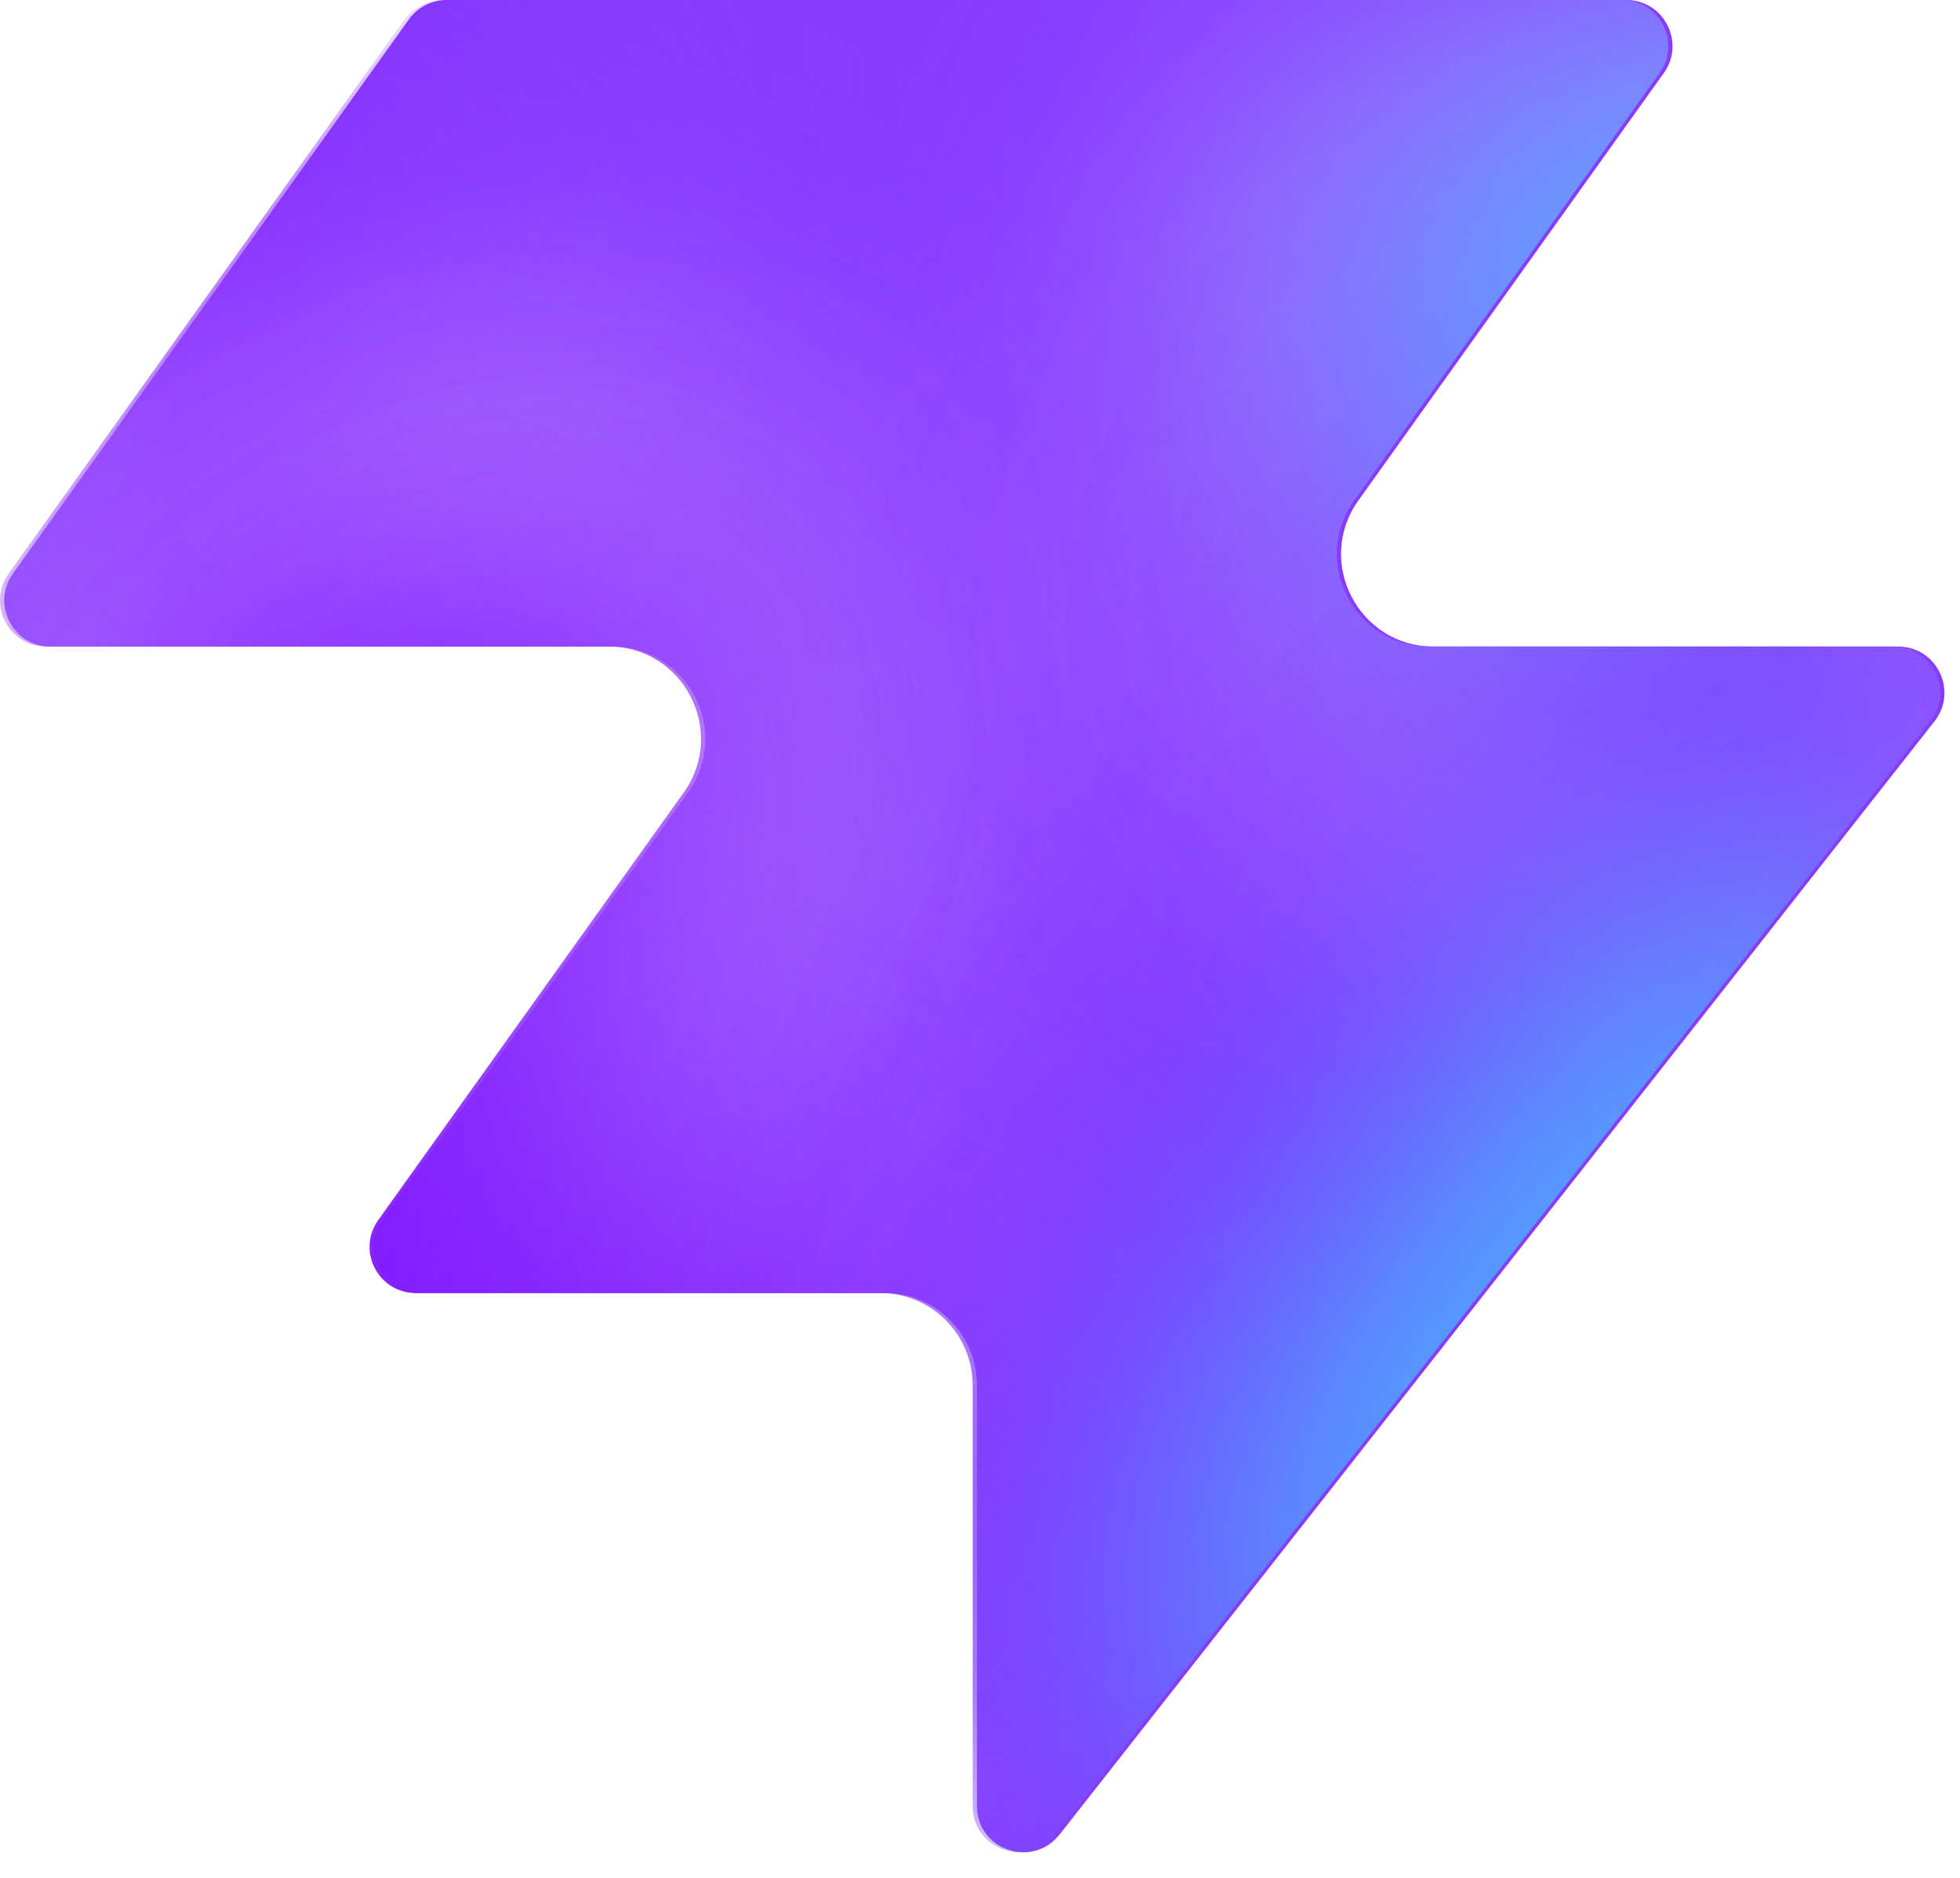
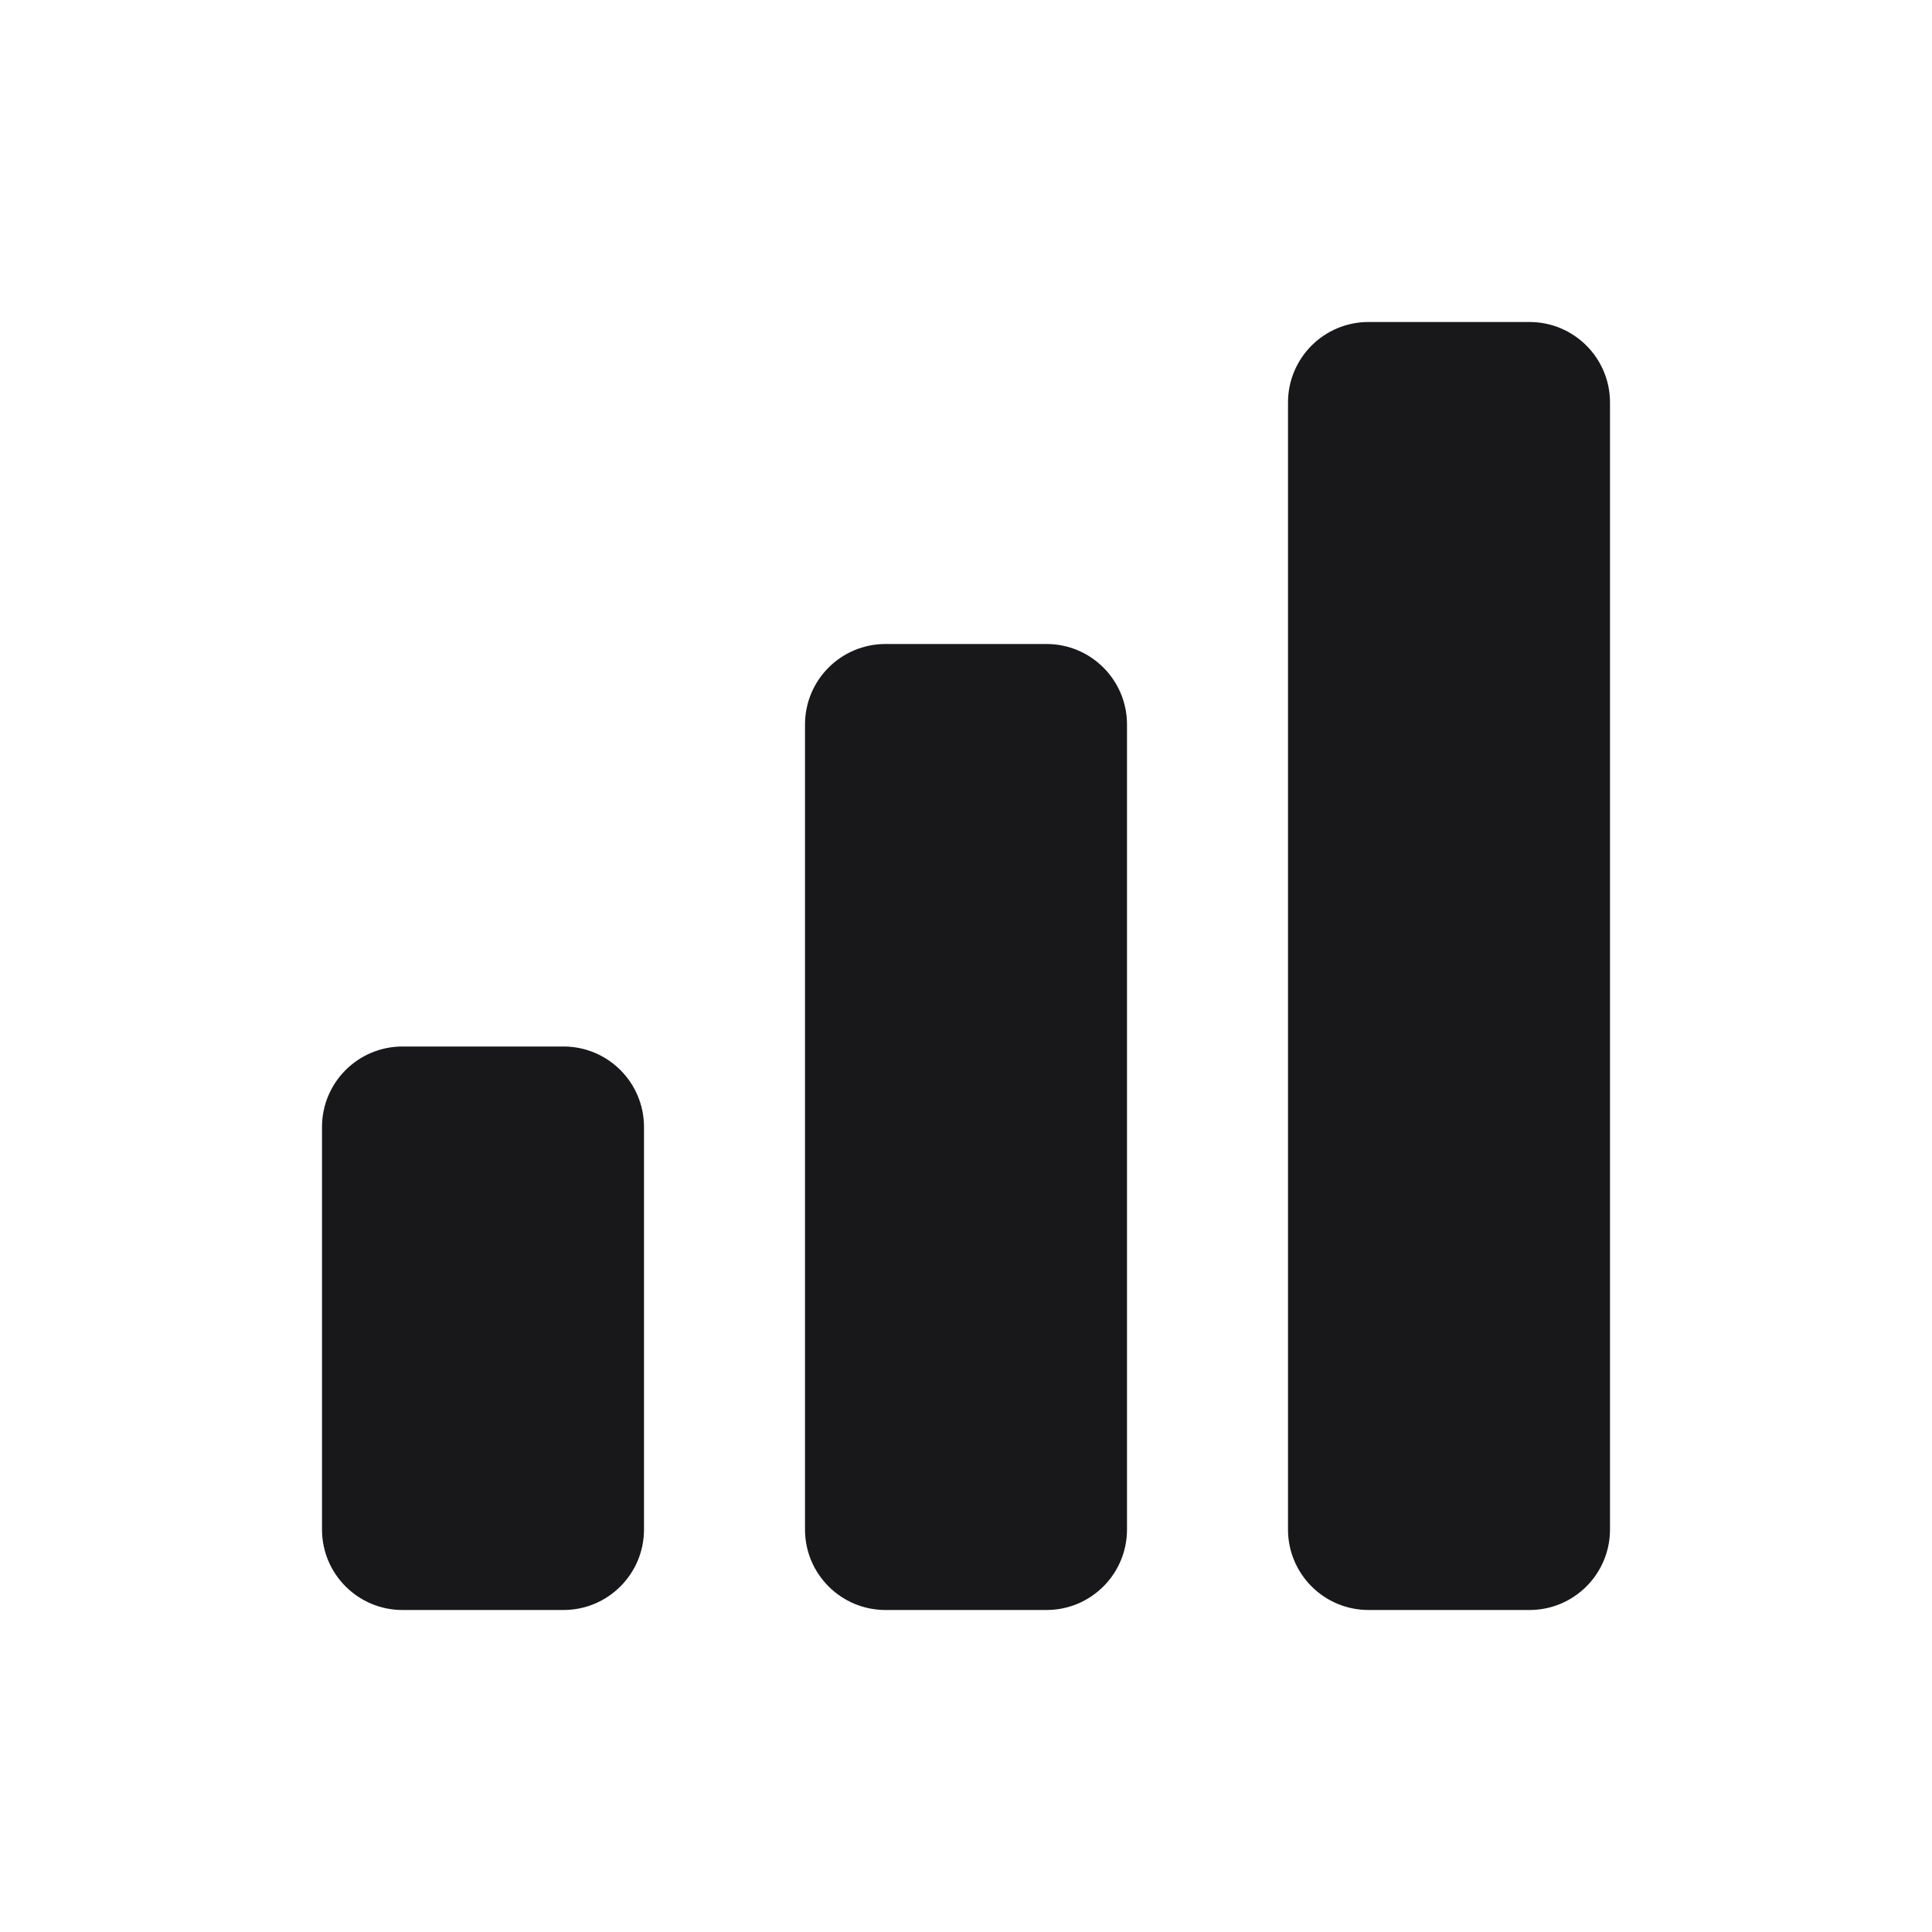
- <svg xmlns="http://www.w3.org/2000/svg" width="48" height="46" fill="none" viewBox="0 0 48 46">
-   <path fill="#863bff" d="M25.946 44.938c-.664.845-2.021.375-2.021-.698V33.937a2.26 2.26 0 0 0-2.262-2.262H10.287c-.92 0-1.456-1.04-.92-1.788l7.48-10.471c1.07-1.497 0-3.578-1.842-3.578H1.237c-.92 0-1.456-1.04-.92-1.788L10.013.474c.214-.297.556-.474.92-.474h28.894c.92 0 1.456 1.04.92 1.788l-7.48 10.471c-1.07 1.498 0 3.579 1.842 3.579h11.377c.943 0 1.473 1.088.89 1.83L25.947 44.94z" style="fill:#863bff;fill:color(display-p3 .525 .23 1);fill-opacity:1" />
-   <mask id="a" width="48" height="46" x="0" y="0" maskUnits="userSpaceOnUse" style="mask-type:alpha">
-     <path fill="#000" d="M25.842 44.938c-.664.844-2.021.375-2.021-.698V33.937a2.26 2.26 0 0 0-2.262-2.262H10.183c-.92 0-1.456-1.04-.92-1.788l7.48-10.471c1.07-1.498 0-3.579-1.842-3.579H1.133c-.92 0-1.456-1.04-.92-1.787L9.91.473c.214-.297.556-.474.92-.474h28.894c.92 0 1.456 1.04.92 1.788l-7.48 10.471c-1.07 1.498 0 3.578 1.842 3.578h11.377c.943 0 1.473 1.088.89 1.832L25.843 44.94z" style="fill:#000;fill-opacity:1" />
-   </mask>
-   <g mask="url(#a)">
-     <g filter="url(#b)">
-       <ellipse cx="5.508" cy="14.704" fill="#ede6ff" rx="5.508" ry="14.704" style="fill:#ede6ff;fill:color(display-p3 .927 .903 1);fill-opacity:1" transform="matrix(.00324 1 1 -.00324 -4.47 31.516)" />
-     </g>
-     <g filter="url(#c)">
-       <ellipse cx="10.399" cy="29.851" fill="#ede6ff" rx="10.399" ry="29.851" style="fill:#ede6ff;fill:color(display-p3 .927 .903 1);fill-opacity:1" transform="matrix(.00324 1 1 -.00324 -39.328 7.883)" />
-     </g>
-     <g filter="url(#d)">
-       <ellipse cx="5.508" cy="30.487" fill="#7e14ff" rx="5.508" ry="30.487" style="fill:#7e14ff;fill:color(display-p3 .492 .077 1);fill-opacity:1" transform="rotate(89.814 -25.913 -14.639)scale(1 -1)" />
-     </g>
-     <g filter="url(#e)">
-       <ellipse cx="5.508" cy="30.599" fill="#7e14ff" rx="5.508" ry="30.599" style="fill:#7e14ff;fill:color(display-p3 .492 .077 1);fill-opacity:1" transform="rotate(89.814 -32.644 -3.334)scale(1 -1)" />
-     </g>
-     <g filter="url(#f)">
-       <ellipse cx="5.508" cy="30.599" fill="#7e14ff" rx="5.508" ry="30.599" style="fill:#7e14ff;fill:color(display-p3 .492 .077 1);fill-opacity:1" transform="matrix(.00324 1 1 -.00324 -34.34 30.47)" />
-     </g>
-     <g filter="url(#g)">
-       <ellipse cx="14.072" cy="22.078" fill="#ede6ff" rx="14.072" ry="22.078" style="fill:#ede6ff;fill:color(display-p3 .927 .903 1);fill-opacity:1" transform="rotate(93.35 24.506 48.493)scale(-1 1)" />
-     </g>
-     <g filter="url(#h)">
-       <ellipse cx="3.47" cy="21.501" fill="#7e14ff" rx="3.47" ry="21.501" style="fill:#7e14ff;fill:color(display-p3 .492 .077 1);fill-opacity:1" transform="rotate(89.009 28.708 47.59)scale(-1 1)" />
-     </g>
-     <g filter="url(#i)">
-       <ellipse cx="3.47" cy="21.501" fill="#7e14ff" rx="3.47" ry="21.501" style="fill:#7e14ff;fill:color(display-p3 .492 .077 1);fill-opacity:1" transform="rotate(89.009 28.708 47.59)scale(-1 1)" />
-     </g>
-     <g filter="url(#j)">
-       <ellipse cx=".387" cy="8.972" fill="#7e14ff" rx="4.407" ry="29.108" style="fill:#7e14ff;fill:color(display-p3 .492 .077 1);fill-opacity:1" transform="rotate(39.51 .387 8.972)" />
-     </g>
-     <g filter="url(#k)">
-       <ellipse cx="47.523" cy="-6.092" fill="#7e14ff" rx="4.407" ry="29.108" style="fill:#7e14ff;fill:color(display-p3 .492 .077 1);fill-opacity:1" transform="rotate(37.892 47.523 -6.092)" />
-     </g>
-     <g filter="url(#l)">
-       <ellipse cx="41.412" cy="6.333" fill="#47bfff" rx="5.971" ry="9.665" style="fill:#47bfff;fill:color(display-p3 .28 .748 1);fill-opacity:1" transform="rotate(37.892 41.412 6.333)" />
-     </g>
-     <g filter="url(#m)">
-       <ellipse cx="-1.879" cy="38.332" fill="#7e14ff" rx="4.407" ry="29.108" style="fill:#7e14ff;fill:color(display-p3 .492 .077 1);fill-opacity:1" transform="rotate(37.892 -1.88 38.332)" />
-     </g>
-     <g filter="url(#n)">
-       <ellipse cx="-1.879" cy="38.332" fill="#7e14ff" rx="4.407" ry="29.108" style="fill:#7e14ff;fill:color(display-p3 .492 .077 1);fill-opacity:1" transform="rotate(37.892 -1.88 38.332)" />
-     </g>
-     <g filter="url(#o)">
-       <ellipse cx="35.651" cy="29.907" fill="#7e14ff" rx="4.407" ry="29.108" style="fill:#7e14ff;fill:color(display-p3 .492 .077 1);fill-opacity:1" transform="rotate(37.892 35.651 29.907)" />
-     </g>
-     <g filter="url(#p)">
-       <ellipse cx="38.418" cy="32.4" fill="#47bfff" rx="5.971" ry="15.297" style="fill:#47bfff;fill:color(display-p3 .28 .748 1);fill-opacity:1" transform="rotate(37.892 38.418 32.4)" />
-     </g>
-   </g>
-   <defs>
-     <filter id="b" width="60.045" height="41.654" x="-19.77" y="16.149" color-interpolation-filters="sRGB" filterUnits="userSpaceOnUse">
-       <feFlood flood-opacity="0" result="BackgroundImageFix" />
-       <feBlend in="SourceGraphic" in2="BackgroundImageFix" result="shape" />
-       <feGaussianBlur result="effect1_foregroundBlur_2002_17158" stdDeviation="7.659" />
-     </filter>
-     <filter id="c" width="90.34" height="51.437" x="-54.613" y="-7.533" color-interpolation-filters="sRGB" filterUnits="userSpaceOnUse">
-       <feFlood flood-opacity="0" result="BackgroundImageFix" />
-       <feBlend in="SourceGraphic" in2="BackgroundImageFix" result="shape" />
-       <feGaussianBlur result="effect1_foregroundBlur_2002_17158" stdDeviation="7.659" />
-     </filter>
-     <filter id="d" width="79.355" height="29.4" x="-49.64" y="2.03" color-interpolation-filters="sRGB" filterUnits="userSpaceOnUse">
-       <feFlood flood-opacity="0" result="BackgroundImageFix" />
-       <feBlend in="SourceGraphic" in2="BackgroundImageFix" result="shape" />
-       <feGaussianBlur result="effect1_foregroundBlur_2002_17158" stdDeviation="4.596" />
-     </filter>
-     <filter id="e" width="79.579" height="29.4" x="-45.045" y="20.029" color-interpolation-filters="sRGB" filterUnits="userSpaceOnUse">
-       <feFlood flood-opacity="0" result="BackgroundImageFix" />
-       <feBlend in="SourceGraphic" in2="BackgroundImageFix" result="shape" />
-       <feGaussianBlur result="effect1_foregroundBlur_2002_17158" stdDeviation="4.596" />
-     </filter>
-     <filter id="f" width="79.579" height="29.4" x="-43.513" y="21.178" color-interpolation-filters="sRGB" filterUnits="userSpaceOnUse">
-       <feFlood flood-opacity="0" result="BackgroundImageFix" />
-       <feBlend in="SourceGraphic" in2="BackgroundImageFix" result="shape" />
-       <feGaussianBlur result="effect1_foregroundBlur_2002_17158" stdDeviation="4.596" />
-     </filter>
-     <filter id="g" width="74.749" height="58.852" x="15.756" y="-17.901" color-interpolation-filters="sRGB" filterUnits="userSpaceOnUse">
-       <feFlood flood-opacity="0" result="BackgroundImageFix" />
-       <feBlend in="SourceGraphic" in2="BackgroundImageFix" result="shape" />
-       <feGaussianBlur result="effect1_foregroundBlur_2002_17158" stdDeviation="7.659" />
-     </filter>
-     <filter id="h" width="61.377" height="25.362" x="23.548" y="2.284" color-interpolation-filters="sRGB" filterUnits="userSpaceOnUse">
-       <feFlood flood-opacity="0" result="BackgroundImageFix" />
-       <feBlend in="SourceGraphic" in2="BackgroundImageFix" result="shape" />
-       <feGaussianBlur result="effect1_foregroundBlur_2002_17158" stdDeviation="4.596" />
-     </filter>
-     <filter id="i" width="61.377" height="25.362" x="23.548" y="2.284" color-interpolation-filters="sRGB" filterUnits="userSpaceOnUse">
-       <feFlood flood-opacity="0" result="BackgroundImageFix" />
-       <feBlend in="SourceGraphic" in2="BackgroundImageFix" result="shape" />
-       <feGaussianBlur result="effect1_foregroundBlur_2002_17158" stdDeviation="4.596" />
-     </filter>
-     <filter id="j" width="56.045" height="63.649" x="-27.636" y="-22.853" color-interpolation-filters="sRGB" filterUnits="userSpaceOnUse">
-       <feFlood flood-opacity="0" result="BackgroundImageFix" />
-       <feBlend in="SourceGraphic" in2="BackgroundImageFix" result="shape" />
-       <feGaussianBlur result="effect1_foregroundBlur_2002_17158" stdDeviation="4.596" />
-     </filter>
-     <filter id="k" width="54.814" height="64.646" x="20.116" y="-38.415" color-interpolation-filters="sRGB" filterUnits="userSpaceOnUse">
-       <feFlood flood-opacity="0" result="BackgroundImageFix" />
-       <feBlend in="SourceGraphic" in2="BackgroundImageFix" result="shape" />
-       <feGaussianBlur result="effect1_foregroundBlur_2002_17158" stdDeviation="4.596" />
-     </filter>
-     <filter id="l" width="33.541" height="35.313" x="24.641" y="-11.323" color-interpolation-filters="sRGB" filterUnits="userSpaceOnUse">
-       <feFlood flood-opacity="0" result="BackgroundImageFix" />
-       <feBlend in="SourceGraphic" in2="BackgroundImageFix" result="shape" />
-       <feGaussianBlur result="effect1_foregroundBlur_2002_17158" stdDeviation="4.596" />
-     </filter>
-     <filter id="m" width="54.814" height="64.646" x="-29.286" y="6.009" color-interpolation-filters="sRGB" filterUnits="userSpaceOnUse">
-       <feFlood flood-opacity="0" result="BackgroundImageFix" />
-       <feBlend in="SourceGraphic" in2="BackgroundImageFix" result="shape" />
-       <feGaussianBlur result="effect1_foregroundBlur_2002_17158" stdDeviation="4.596" />
-     </filter>
-     <filter id="n" width="54.814" height="64.646" x="-29.286" y="6.009" color-interpolation-filters="sRGB" filterUnits="userSpaceOnUse">
-       <feFlood flood-opacity="0" result="BackgroundImageFix" />
-       <feBlend in="SourceGraphic" in2="BackgroundImageFix" result="shape" />
-       <feGaussianBlur result="effect1_foregroundBlur_2002_17158" stdDeviation="4.596" />
-     </filter>
-     <filter id="o" width="54.814" height="64.646" x="8.244" y="-2.416" color-interpolation-filters="sRGB" filterUnits="userSpaceOnUse">
-       <feFlood flood-opacity="0" result="BackgroundImageFix" />
-       <feBlend in="SourceGraphic" in2="BackgroundImageFix" result="shape" />
-       <feGaussianBlur result="effect1_foregroundBlur_2002_17158" stdDeviation="4.596" />
-     </filter>
-     <filter id="p" width="39.409" height="43.623" x="18.713" y="10.588" color-interpolation-filters="sRGB" filterUnits="userSpaceOnUse">
-       <feFlood flood-opacity="0" result="BackgroundImageFix" />
-       <feBlend in="SourceGraphic" in2="BackgroundImageFix" result="shape" />
-       <feGaussianBlur result="effect1_foregroundBlur_2002_17158" stdDeviation="4.596" />
-     </filter>
-   </defs>
+ <svg xmlns="http://www.w3.org/2000/svg" viewBox="0 0 24 24" width="24" height="24">
+   <rect x="4" y="13" width="4" height="7" rx="1" fill="#18181b" />
+   <rect x="10" y="8" width="4" height="12" rx="1" fill="#18181b" />
+   <rect x="16" y="4" width="4" height="16" rx="1" fill="#18181b" />
</svg>
